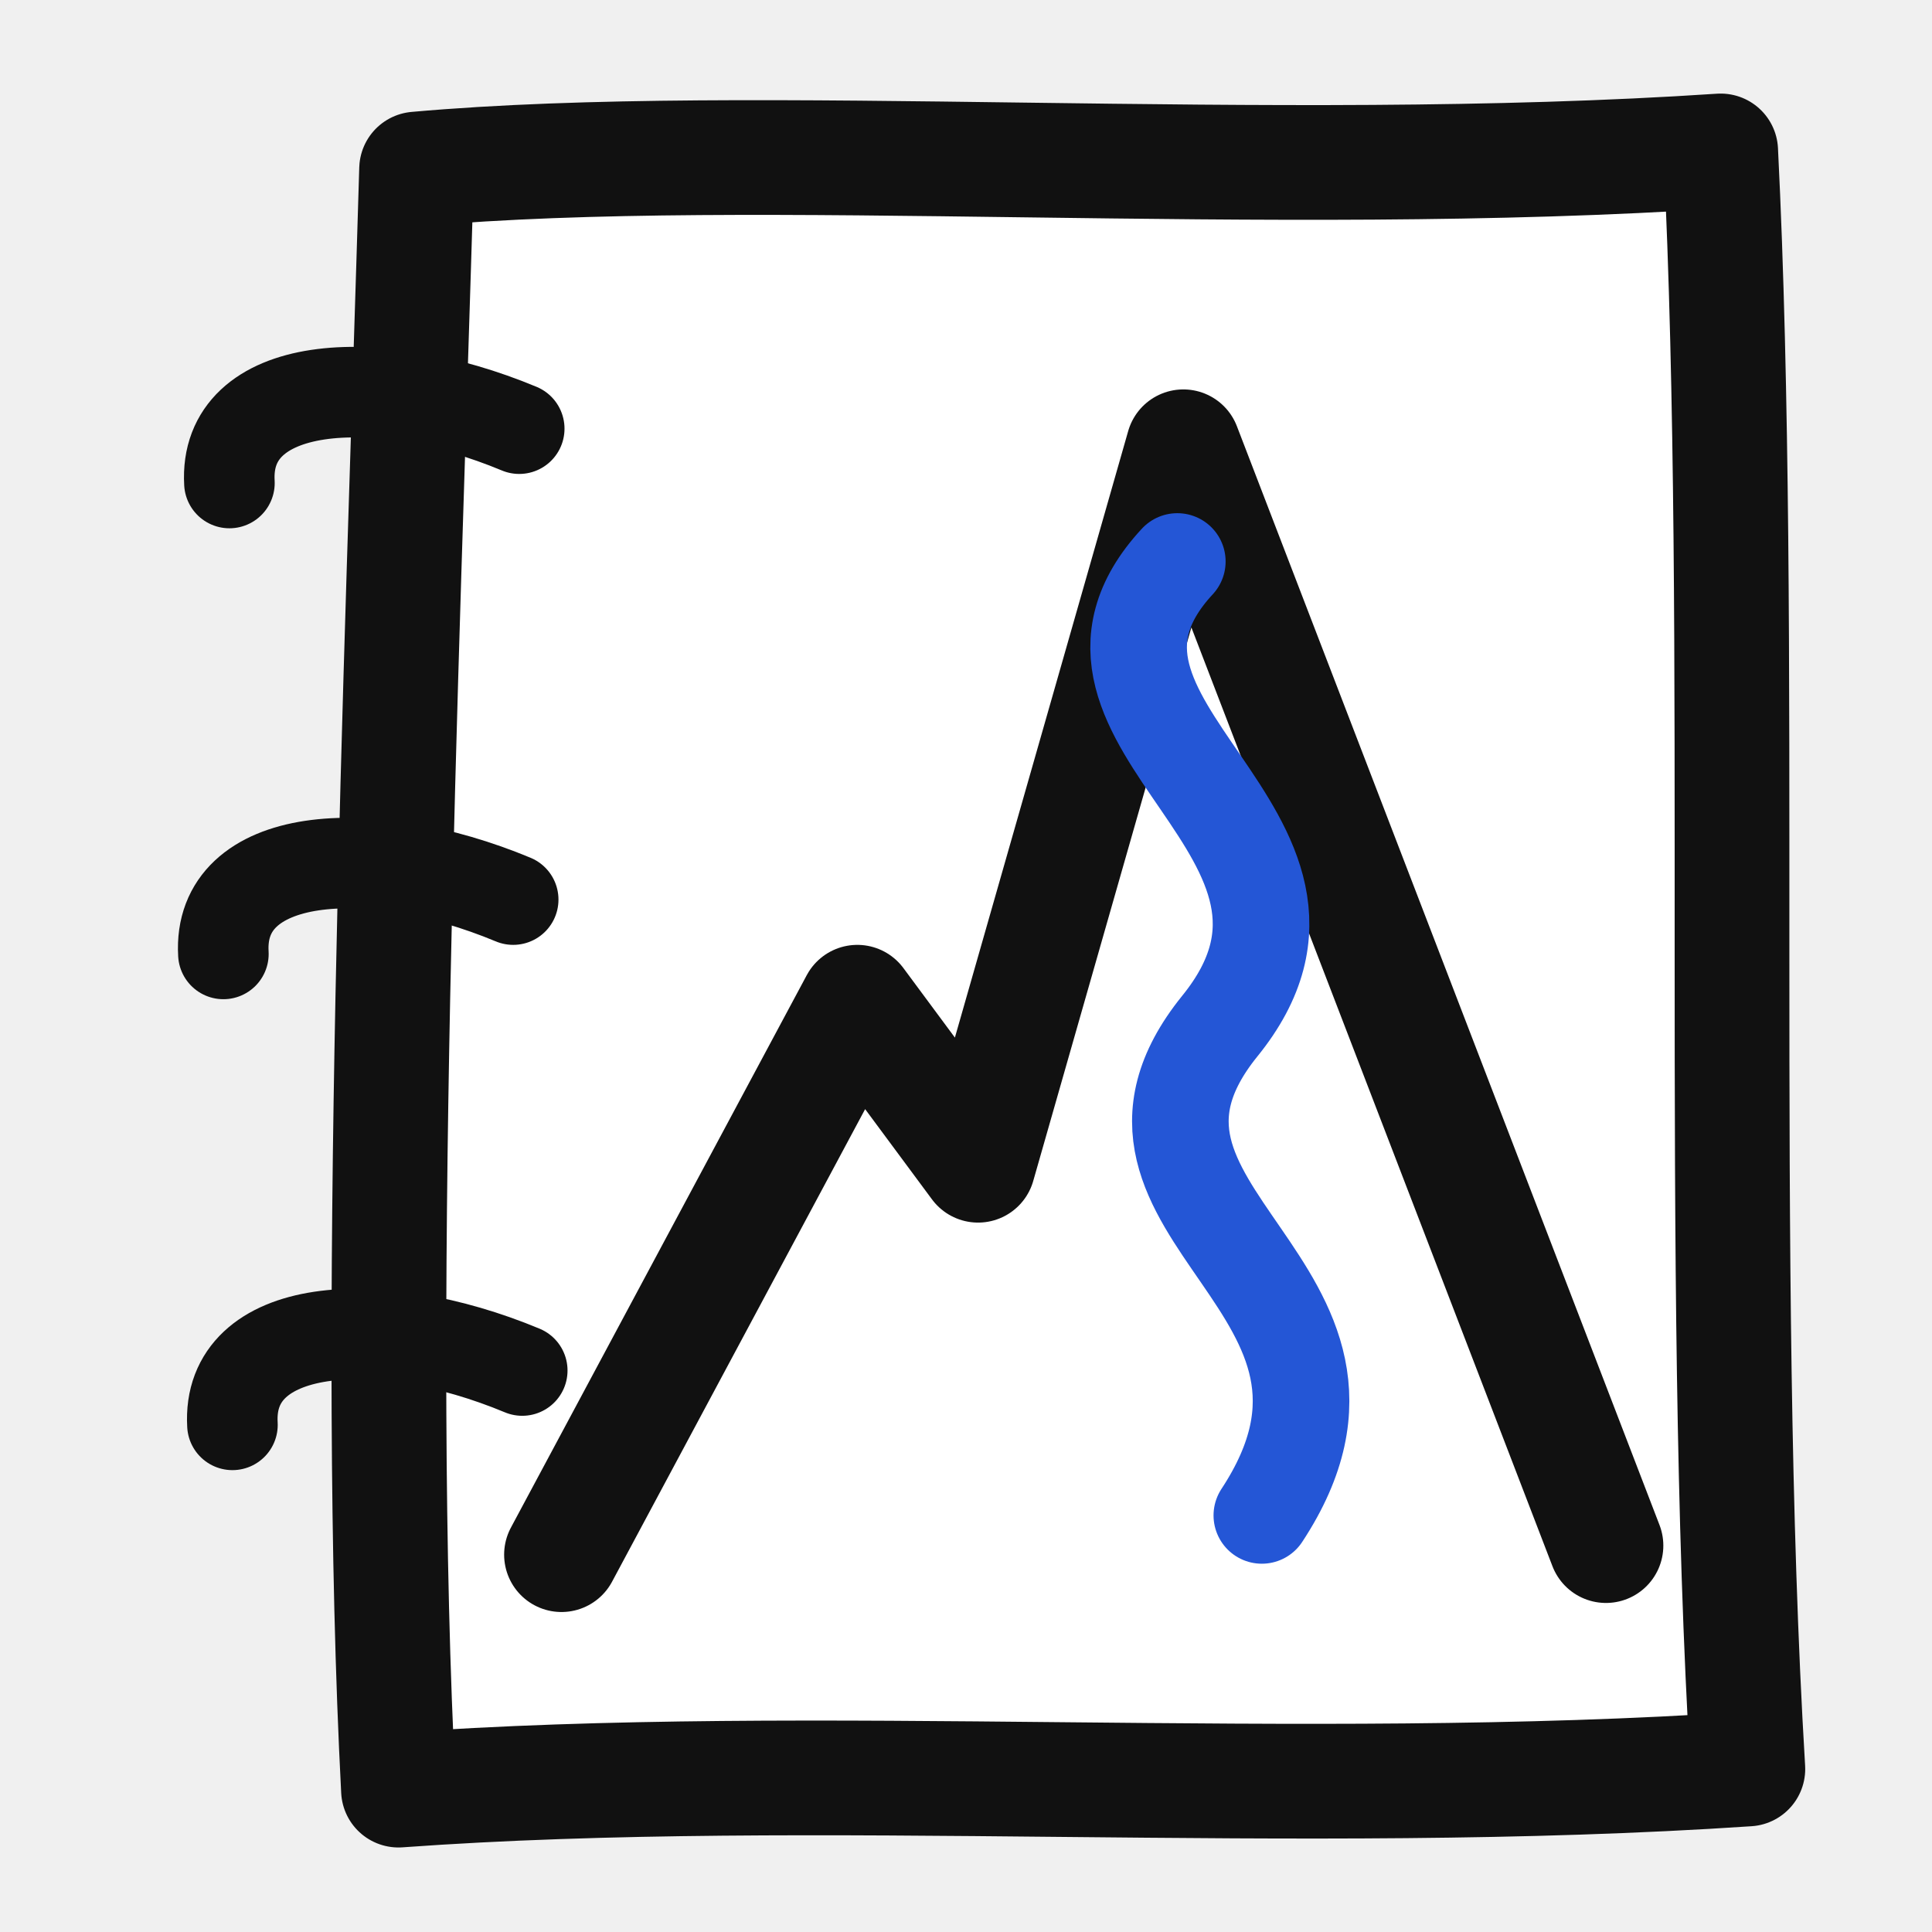
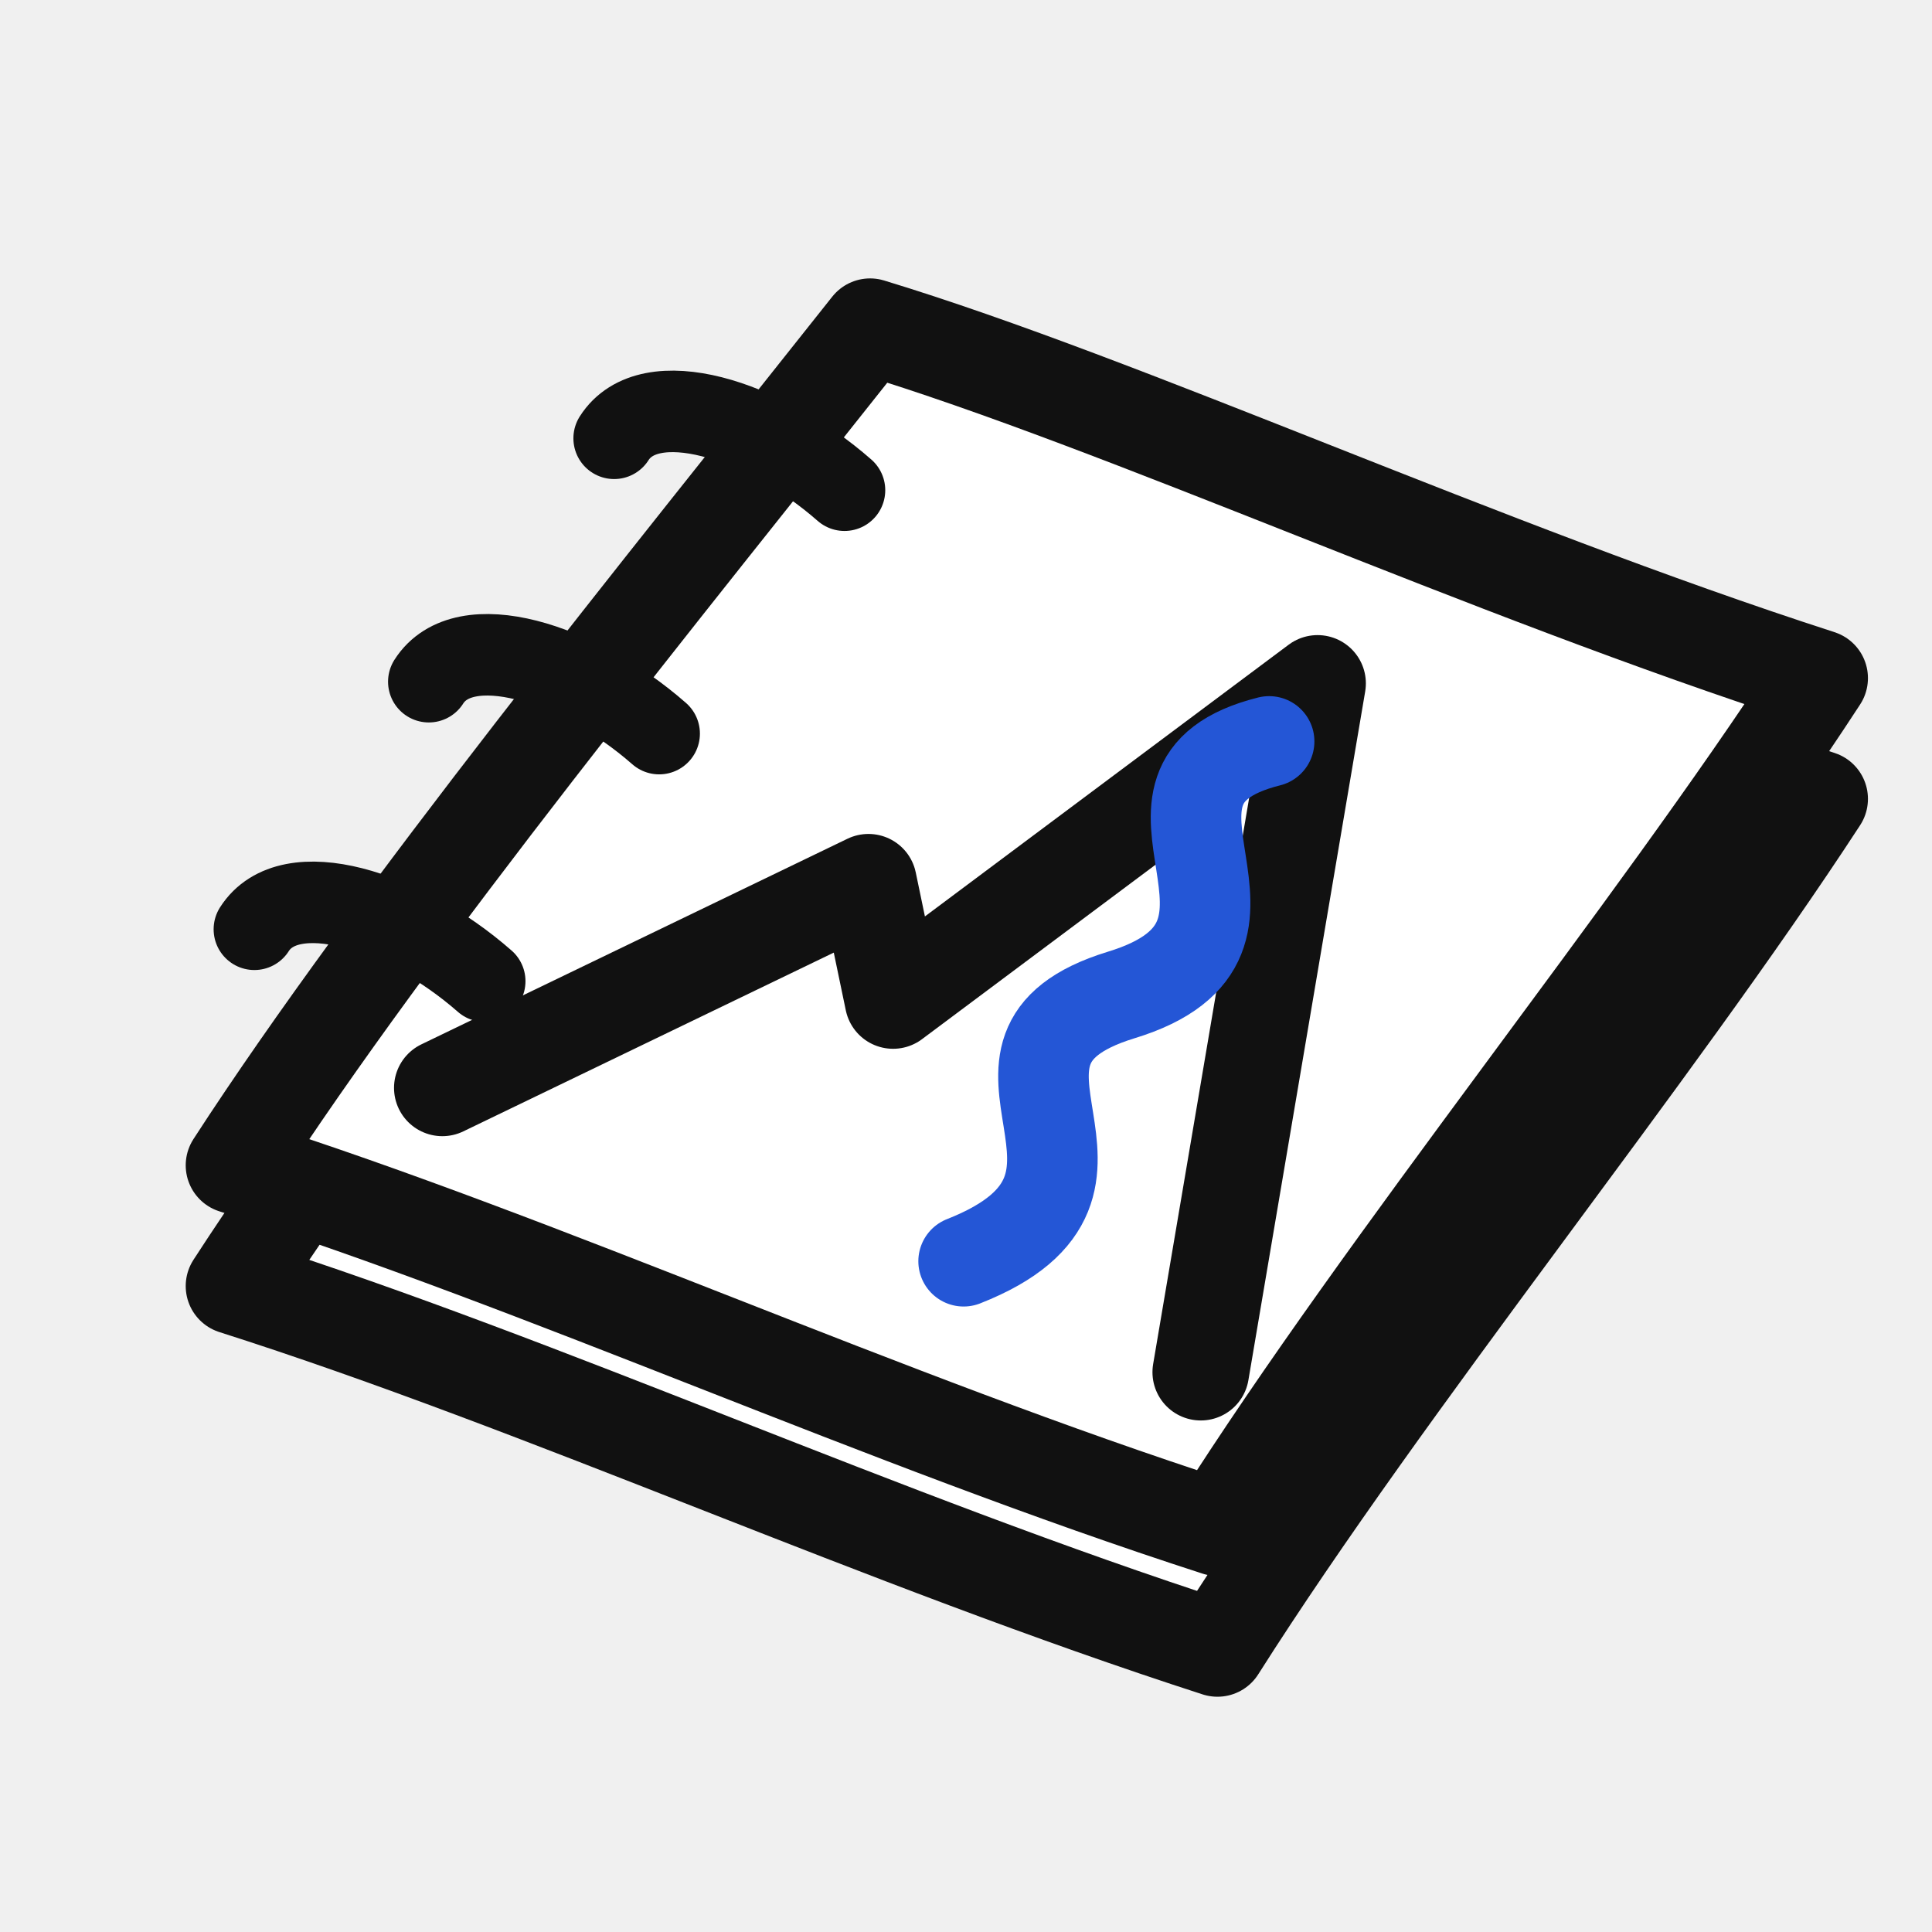
<svg xmlns="http://www.w3.org/2000/svg" viewBox="0 0 64 64">
-   <path d="M13.8 5.6 C25 4.6, 42 6, 57 5 C57.8 21, 56.9 42, 57.9 58.6 C43 59.6, 27 58.3, 13.2 59.3 C12.4 44, 13.3 22.5, 13.8 5.6 Z" fill="#ffffff" stroke="#111111" stroke-width="3.8" stroke-linejoin="round" />
-   <g fill="none" stroke="#111111" stroke-width="3" stroke-linecap="round">
-     <path d="M7.6 16 C7.4 12.6, 12.4 12.2, 17.2 14.2" />
-     <path d="M7.4 31.6 C7.2 28.2, 12.2 27.8, 17 29.8" />
-     <path d="M7.7 47.2 C7.5 43.8, 12.5 43.4, 17.3 45.4" />
+   <g transform="translate(0 4.0)">
+     <path transform="matrix(0.7228 0.2767 -0.3843 0.5204 21.00 4.09)" d="M13.8 5.6 C25 4.6, 42 6, 57 5 C57.8 21, 56.9 42, 57.9 58.6 C43 59.6, 27 58.3, 13.2 59.3 C12.4 44, 13.3 22.5, 13.8 5.6 Z" fill="#ffffff" stroke="#111111" stroke-width="3.2" stroke-linejoin="round" vector-effect="non-scaling-stroke" />
  </g>
-   <path d="M18.6 51.5 L28.4 33.2 L32.4 38.6 L39.2 14.8 L53.2 51.2" fill="none" stroke="#111111" stroke-width="3.8" stroke-linecap="round" stroke-linejoin="round" />
-   <path d="M39 18.6 C34 24, 45.6 27.6, 40.4 34 C35.4 40.2, 46.8 42.6, 41.8 50.2" fill="none" stroke="#2456d6" stroke-width="3.2" stroke-linecap="round" />
+   <g transform="matrix(0.7228 0.2767 -0.3843 0.5204 21.00 4.09)" fill="none" stroke-linecap="round" stroke-linejoin="round">
+     <path d="M13.8 5.6 C25 4.6, 42 6, 57 5 C57.8 21, 56.9 42, 57.9 58.6 C43 59.6, 27 58.3, 13.2 59.3 C12.4 44, 13.3 22.5, 13.8 5.6 Z" fill="#ffffff" stroke="#111111" stroke-width="3.2" vector-effect="non-scaling-stroke" />
+     <path d="M7.6 16 C7.4 12.6, 12.4 12.2, 17.2 14.2" stroke="#111111" stroke-width="2.7" vector-effect="non-scaling-stroke" />
+     <path d="M7.4 31.6 C7.2 28.2, 12.2 27.8, 17 29.8" stroke="#111111" stroke-width="2.7" vector-effect="non-scaling-stroke" />
+     <path d="M7.7 47.2 C7.5 43.8, 12.5 43.4, 17.3 45.4" stroke="#111111" stroke-width="2.7" vector-effect="non-scaling-stroke" />
+     <path d="M18.6 51.5 L28.4 33.2 L32.4 38.6 L39.2 14.8 L53.2 51.2" stroke="#111111" stroke-width="3.2" vector-effect="non-scaling-stroke" />
+     <path d="M39 18.6 C34 24, 45.6 27.6, 40.4 34 C35.4 40.2, 46.8 42.6, 41.8 50.2" stroke="#2456d6" stroke-width="3.0" vector-effect="non-scaling-stroke" />
+   </g>
</svg>
